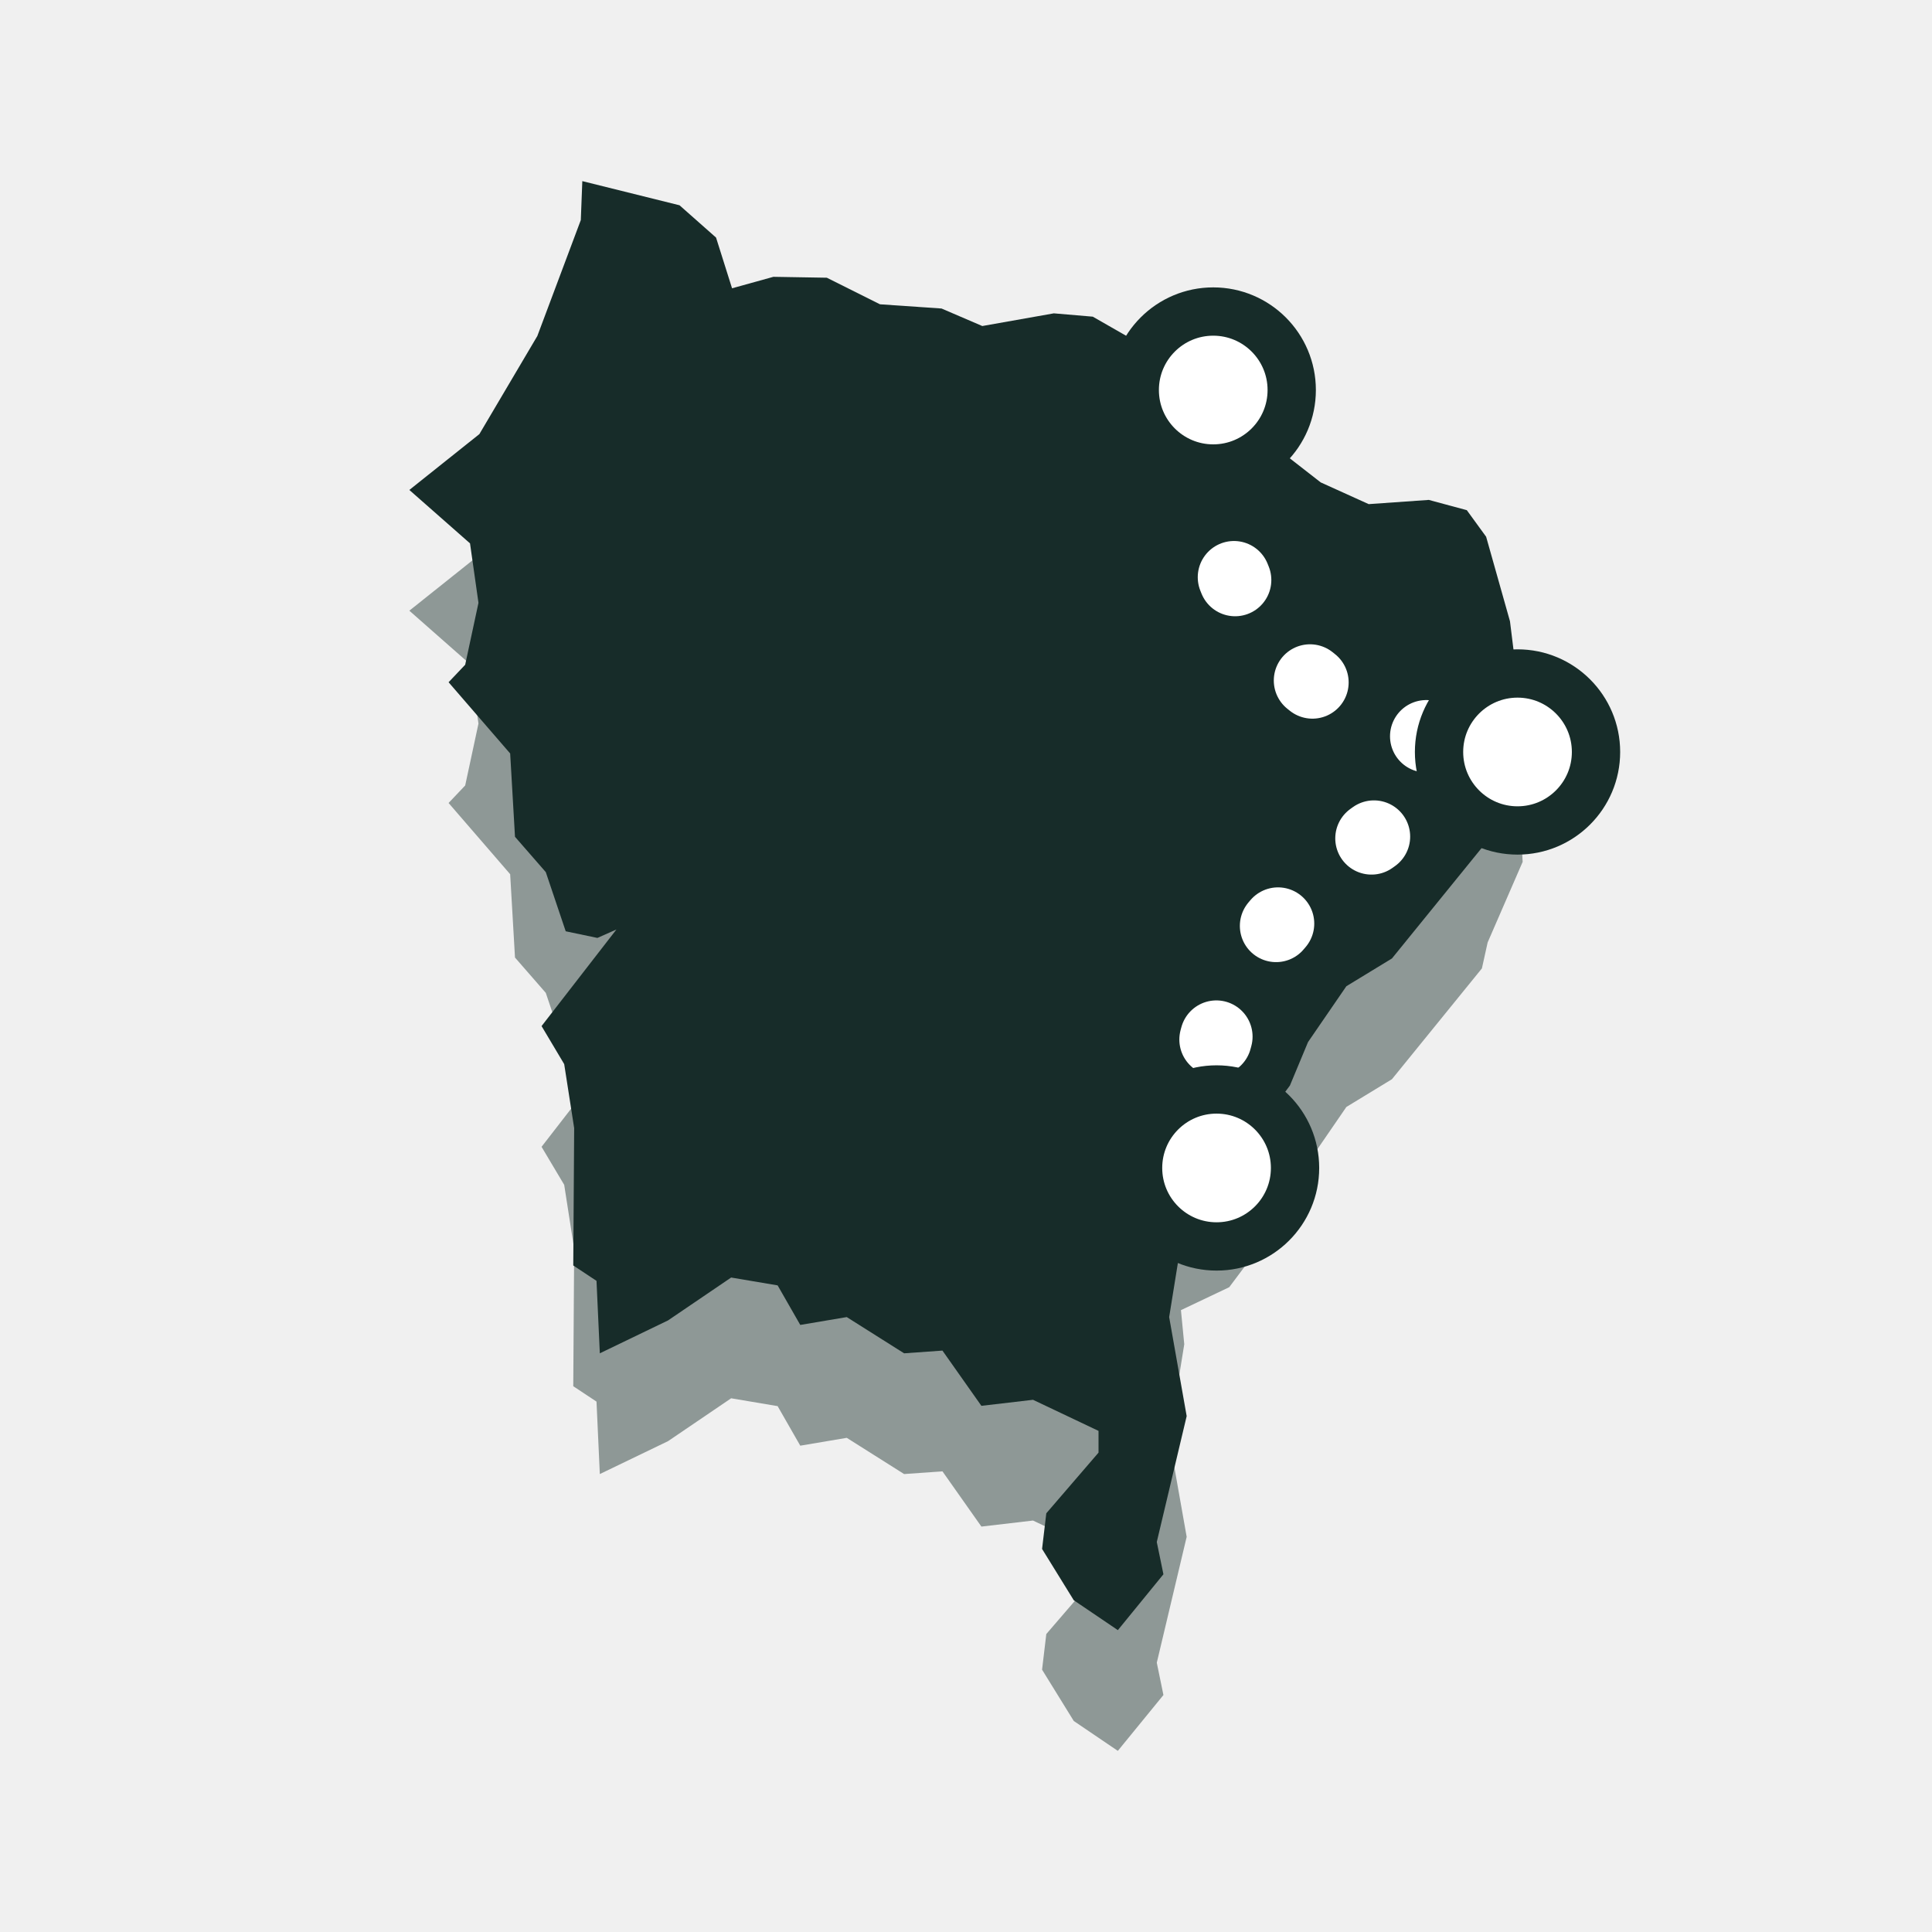
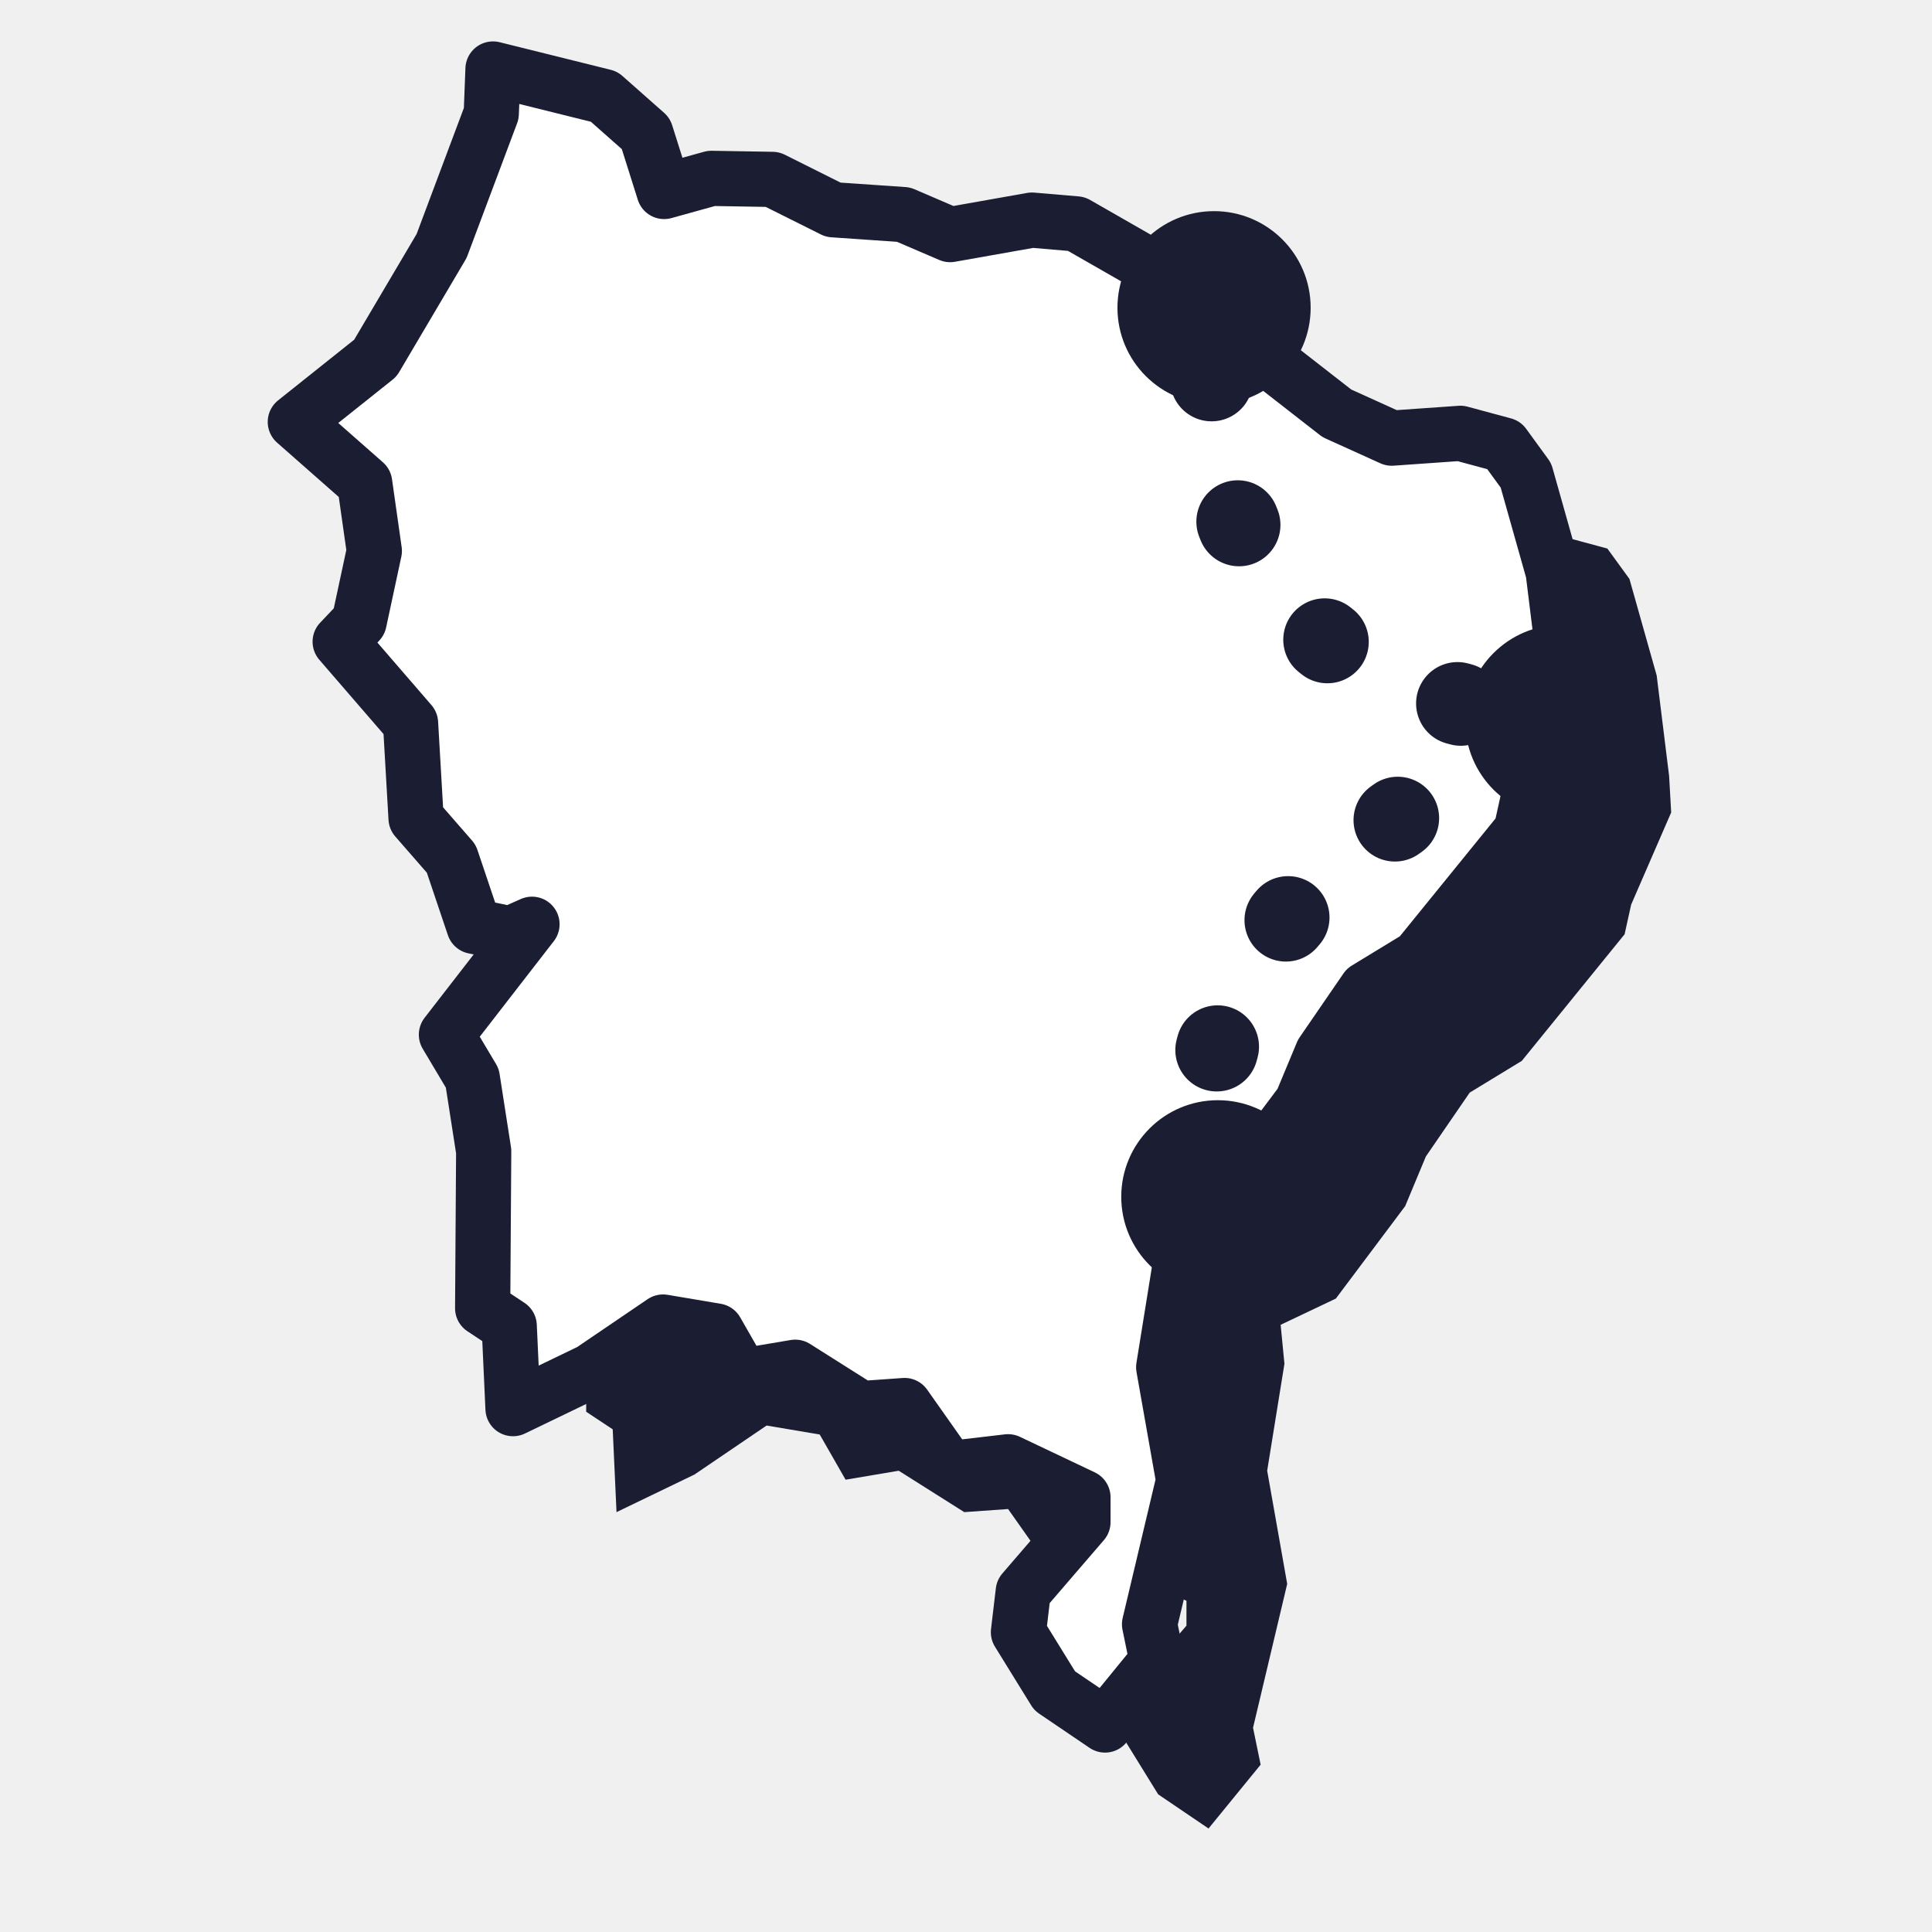
- <svg xmlns="http://www.w3.org/2000/svg" viewBox="0 0 64 64" width="64" height="64" role="img" aria-label="Painel Nordeste – Placa (monocromático)">
-   <g style="color:#172C29">
-     <path d="M49.28,27.22 L50.44,24.55 L50.38,23.49 L50.02,20.58 L49.23,17.78 L48.59,16.9 L47.33,16.56 L45.34,16.7 L43.75,15.98 L41.35,14.11 L40.39,12.89 L36.2,10.49 L34.91,10.38 L32.54,10.8 L31.19,10.22 L29.15,10.08 L27.39,9.2 L25.62,9.17 L24.25,9.55 L23.72,7.87 L22.51,6.8 L19.29,6.0 L19.24,7.29 L17.8,11.13 L15.88,14.38 L13.56,16.23 L15.57,18.0 L15.85,19.97 L15.41,22.02 L14.86,22.6 L16.9,24.96 L17.06,27.72 L18.08,28.89 L18.74,30.85 L19.79,31.07 L20.42,30.79 L17.94,33.99 L18.69,35.25 L19.02,37.37 L18.99,41.92 L19.76,42.43 L19.87,44.83 L22.13,43.74 L24.22,42.32 L25.76,42.58 L26.51,43.89 L28.05,43.63 L29.95,44.83 L31.22,44.74 L32.51,46.57 L34.22,46.37 L36.39,47.4 L36.39,48.12 L34.66,50.13 L34.52,51.31 L35.57,53.01 L37.03,54.0 L38.54,52.15 L38.32,51.08 L39.31,46.91 L38.73,43.63 L39.23,40.53 L39.12,39.4 L40.72,38.64 L42.73,35.96 L43.33,34.52 L44.6,32.67 L46.11,31.75 L49.09,28.08 L49.28,27.22Z" transform="translate(0,4)" fill="currentColor" opacity="0.45" />
-     <path d="M49.28,27.22 L50.44,24.55 L50.38,23.49 L50.02,20.58 L49.23,17.78 L48.59,16.9 L47.33,16.56 L45.34,16.7 L43.75,15.98 L41.35,14.11 L40.39,12.89 L36.2,10.49 L34.91,10.38 L32.54,10.8 L31.19,10.22 L29.15,10.08 L27.39,9.2 L25.62,9.17 L24.25,9.55 L23.72,7.87 L22.51,6.8 L19.29,6.0 L19.24,7.29 L17.8,11.13 L15.88,14.38 L13.56,16.23 L15.57,18.0 L15.85,19.97 L15.41,22.02 L14.86,22.6 L16.9,24.96 L17.06,27.72 L18.08,28.89 L18.74,30.85 L19.79,31.07 L20.42,30.79 L17.94,33.99 L18.69,35.25 L19.02,37.37 L18.99,41.92 L19.76,42.43 L19.87,44.83 L22.13,43.74 L24.22,42.32 L25.76,42.58 L26.51,43.89 L28.05,43.63 L29.95,44.83 L31.22,44.74 L32.51,46.57 L34.22,46.37 L36.39,47.4 L36.39,48.12 L34.66,50.13 L34.52,51.31 L35.57,53.01 L37.03,54.0 L38.54,52.15 L38.32,51.08 L39.31,46.91 L38.73,43.63 L39.23,40.53 L39.12,39.4 L40.72,38.64 L42.73,35.96 L43.33,34.52 L44.6,32.67 L46.11,31.75 L49.09,28.08 L49.28,27.22Z" fill="currentColor" />
-     <path d="M40.3,38.69 Q38.285,30.8 50.27,24.91 Q39.23,23.915 40.19,12.92" fill="none" stroke="#fff" stroke-width="2.4" stroke-linecap="round" stroke-dasharray="0.1 4.2" />
-     <circle cx="40.19" cy="12.92" r="2.6" fill="#fff" stroke="currentColor" stroke-width="1.6" />
-     <circle cx="50.27" cy="24.91" r="2.6" fill="#fff" stroke="currentColor" stroke-width="1.6" />
-     <circle cx="40.3" cy="38.69" r="2.6" fill="#fff" stroke="currentColor" stroke-width="1.6" />
+ <svg xmlns="http://www.w3.org/2000/svg" viewBox="10 4 46 56" width="64" height="64" role="img" aria-label="Ciência Nordeste — ícone monocromático">
+   <g style="color:#1B1E33">
+     <path d="M49.28,27.22 L50.44,24.55 L50.38,23.49 L50.02,20.58 L49.23,17.78 L48.59,16.9 L47.33,16.56 L45.34,16.7 L43.75,15.98 L41.35,14.11 L40.39,12.89 L36.2,10.49 L34.91,10.38 L32.54,10.8 L31.19,10.22 L29.15,10.08 L27.39,9.2 L25.62,9.17 L24.25,9.55 L23.72,7.87 L22.51,6.8 L19.29,6.0 L19.24,7.29 L17.8,11.13 L15.88,14.38 L13.56,16.23 L15.57,18.0 L15.85,19.97 L15.41,22.02 L14.86,22.6 L16.9,24.96 L17.06,27.72 L18.08,28.89 L18.74,30.85 L19.79,31.07 L20.42,30.79 L17.94,33.99 L18.69,35.25 L19.02,37.37 L18.99,41.92 L19.76,42.43 L19.87,44.83 L22.13,43.74 L24.22,42.32 L25.76,42.58 L26.51,43.89 L28.05,43.63 L29.95,44.83 L31.22,44.74 L32.51,46.57 L34.22,46.37 L36.39,47.4 L36.39,48.12 L34.66,50.13 L34.52,51.31 L35.57,53.01 L37.03,54.0 L38.54,52.15 L38.32,51.08 L39.31,46.91 L38.73,43.63 L39.23,40.53 L39.12,39.4 L40.72,38.64 L42.73,35.96 L43.33,34.52 L44.6,32.67 L46.11,31.75 L49.09,28.08 L49.28,27.22Z" transform="translate(3,3)" fill="currentColor" />
+     <path d="M49.28,27.22 L50.44,24.55 L50.38,23.49 L50.02,20.58 L49.23,17.78 L48.59,16.9 L47.33,16.56 L45.34,16.7 L43.75,15.98 L41.35,14.11 L40.39,12.89 L36.2,10.49 L34.91,10.38 L32.54,10.8 L31.19,10.22 L29.15,10.08 L27.39,9.2 L25.62,9.17 L24.25,9.55 L23.72,7.87 L22.51,6.8 L19.29,6.0 L19.24,7.29 L17.8,11.13 L15.88,14.38 L13.56,16.23 L15.57,18.0 L15.85,19.97 L15.41,22.02 L14.86,22.6 L16.9,24.96 L17.06,27.72 L18.08,28.89 L18.74,30.85 L19.79,31.07 L20.42,30.79 L17.94,33.99 L18.69,35.25 L19.02,37.37 L18.99,41.92 L19.76,42.43 L19.87,44.83 L22.13,43.74 L24.22,42.32 L25.76,42.58 L26.51,43.89 L28.05,43.63 L29.95,44.83 L31.22,44.74 L32.51,46.57 L34.22,46.37 L36.39,47.4 L36.39,48.12 L34.66,50.13 L34.52,51.31 L35.57,53.01 L37.03,54.0 L38.54,52.15 L38.32,51.08 L39.31,46.91 L38.73,43.63 L39.23,40.53 L39.12,39.4 L40.72,38.64 L42.73,35.96 L43.33,34.52 L44.6,32.67 L46.11,31.75 L49.09,28.08 L49.28,27.22Z" fill="#FFFFFF" stroke="currentColor" stroke-width="1.6" stroke-linejoin="round" />
+     <path d="M40.3,38.69 Q38.285,30.8 50.27,24.91 Q39.23,23.915 40.19,12.92" fill="none" stroke="currentColor" stroke-width="2.4" stroke-linecap="round" stroke-dasharray="0.1 4.2" />
+     <circle cx="40.19" cy="12.92" r="2.8" fill="currentColor" />
+     <circle cx="50.27" cy="24.91" r="2.8" fill="currentColor" />
+     <circle cx="40.3" cy="38.69" r="2.8" fill="currentColor" />
  </g>
</svg>
